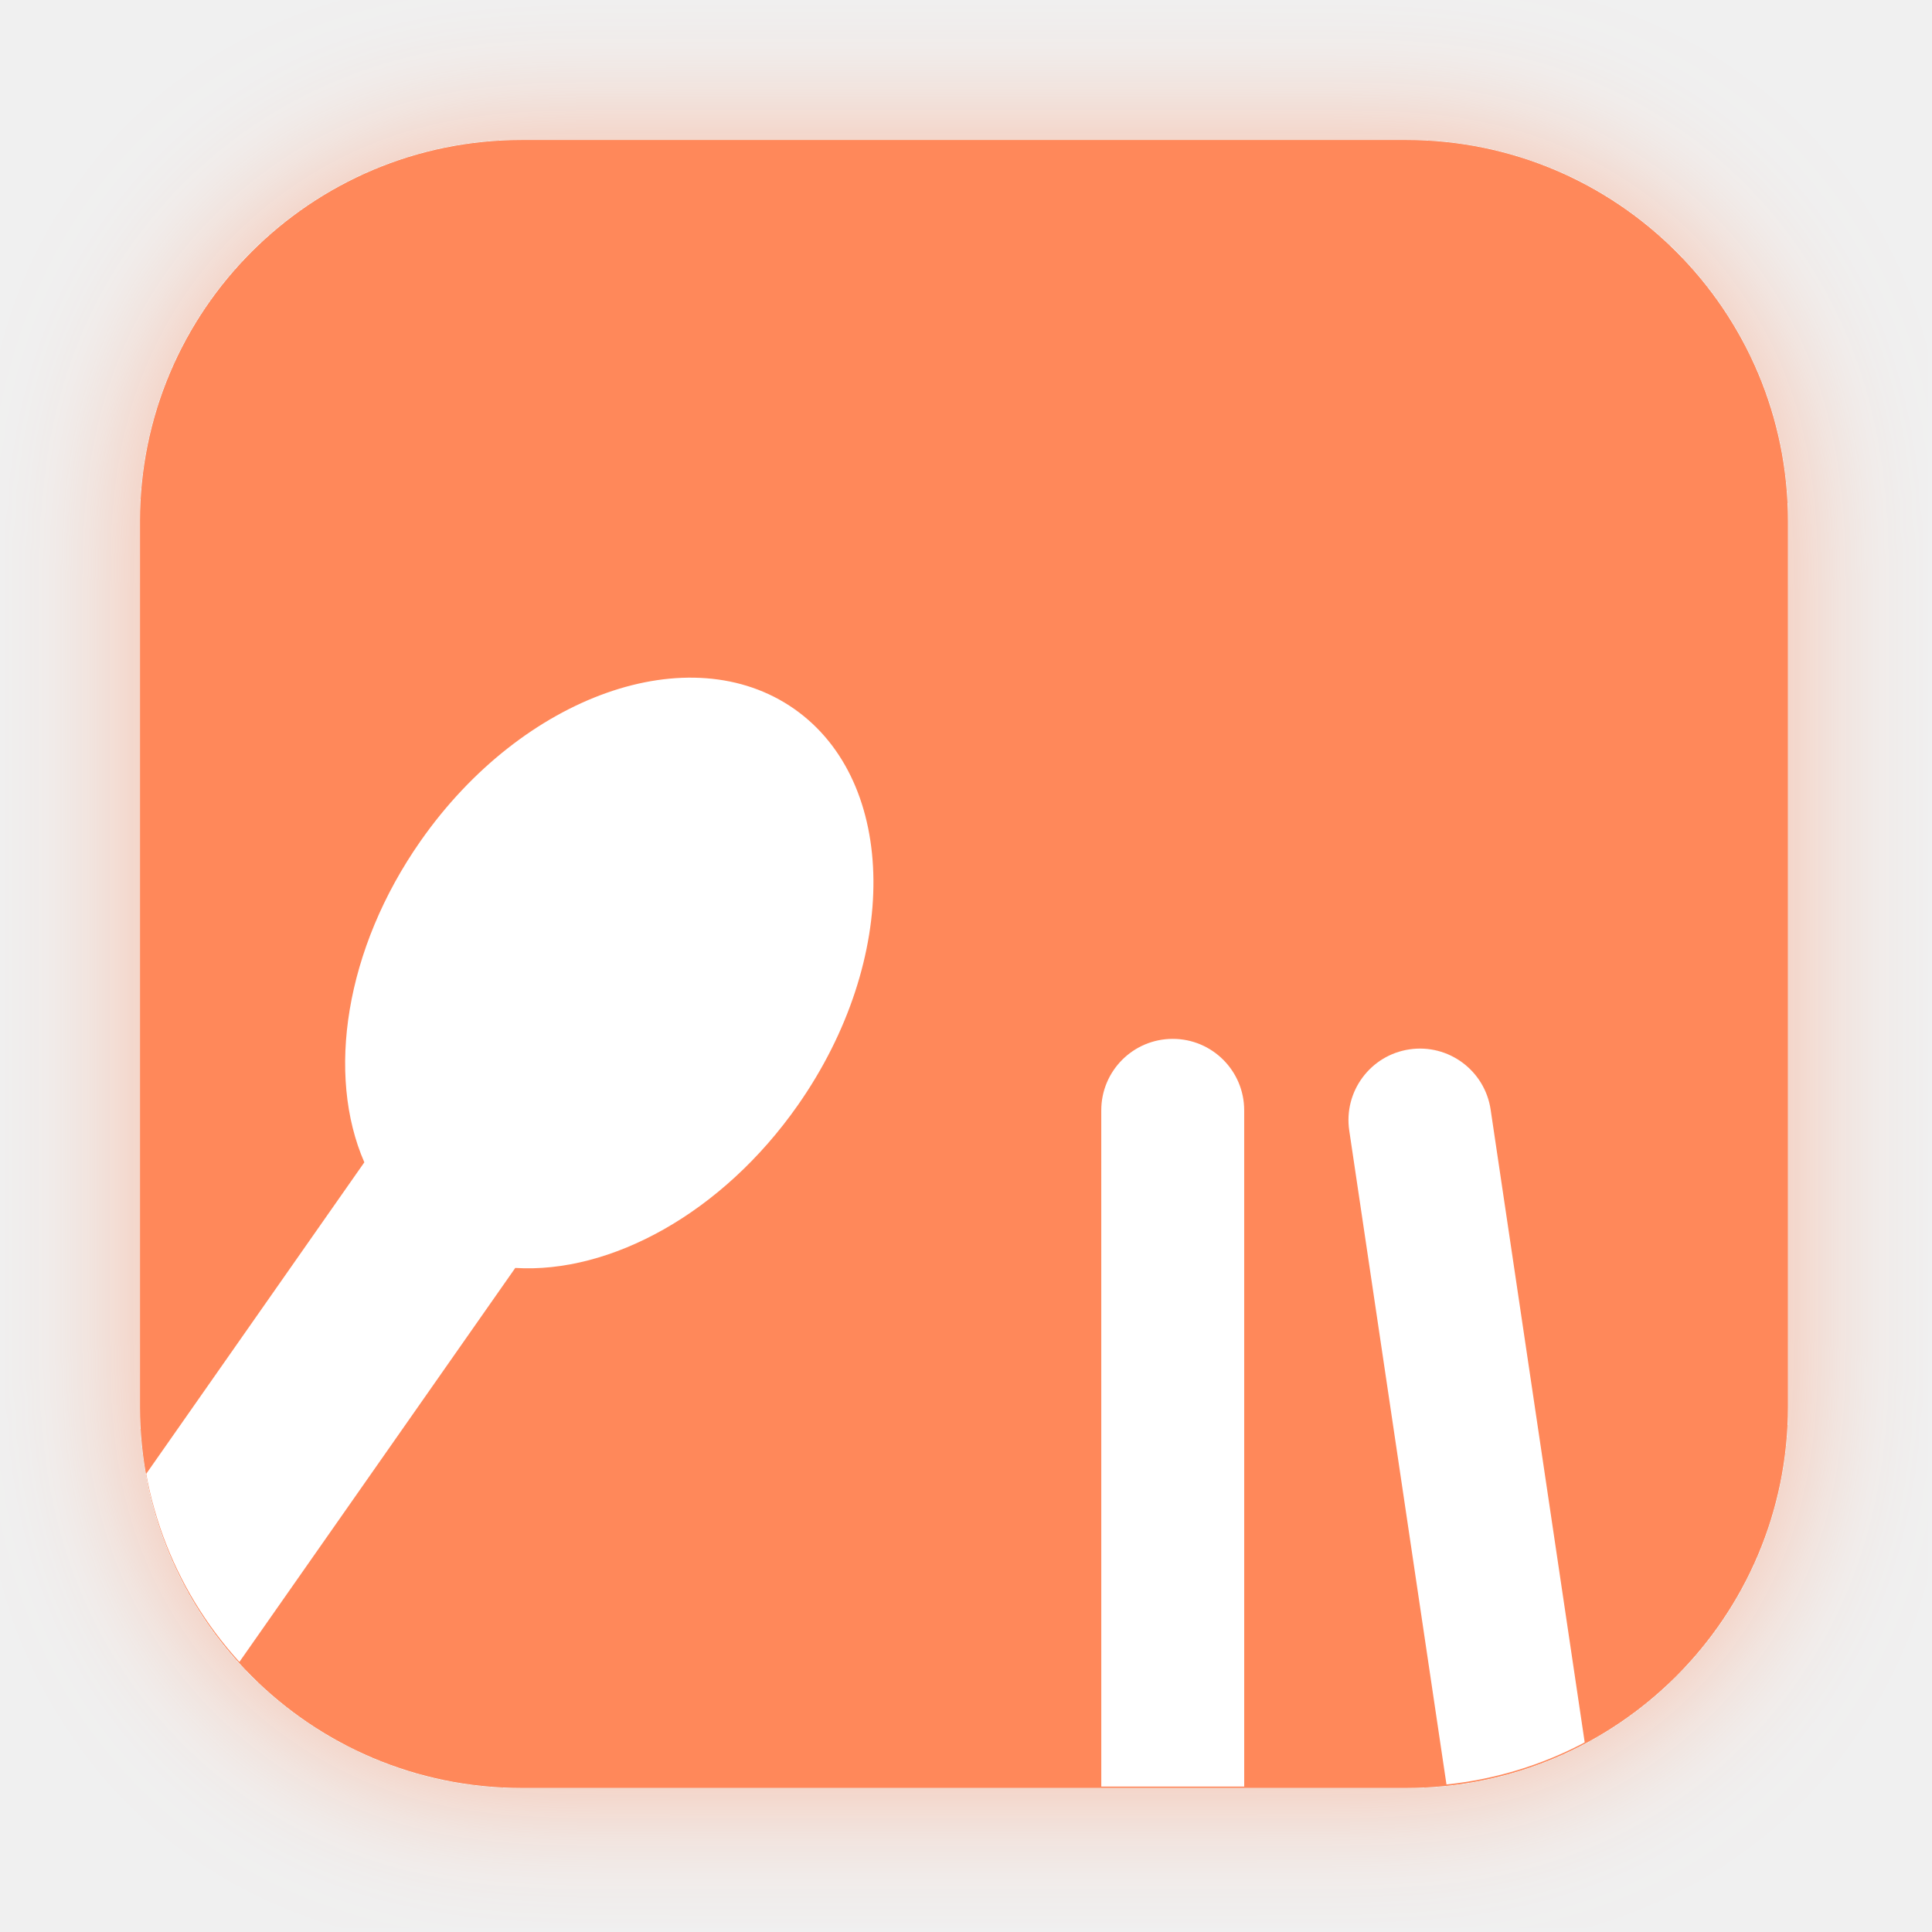
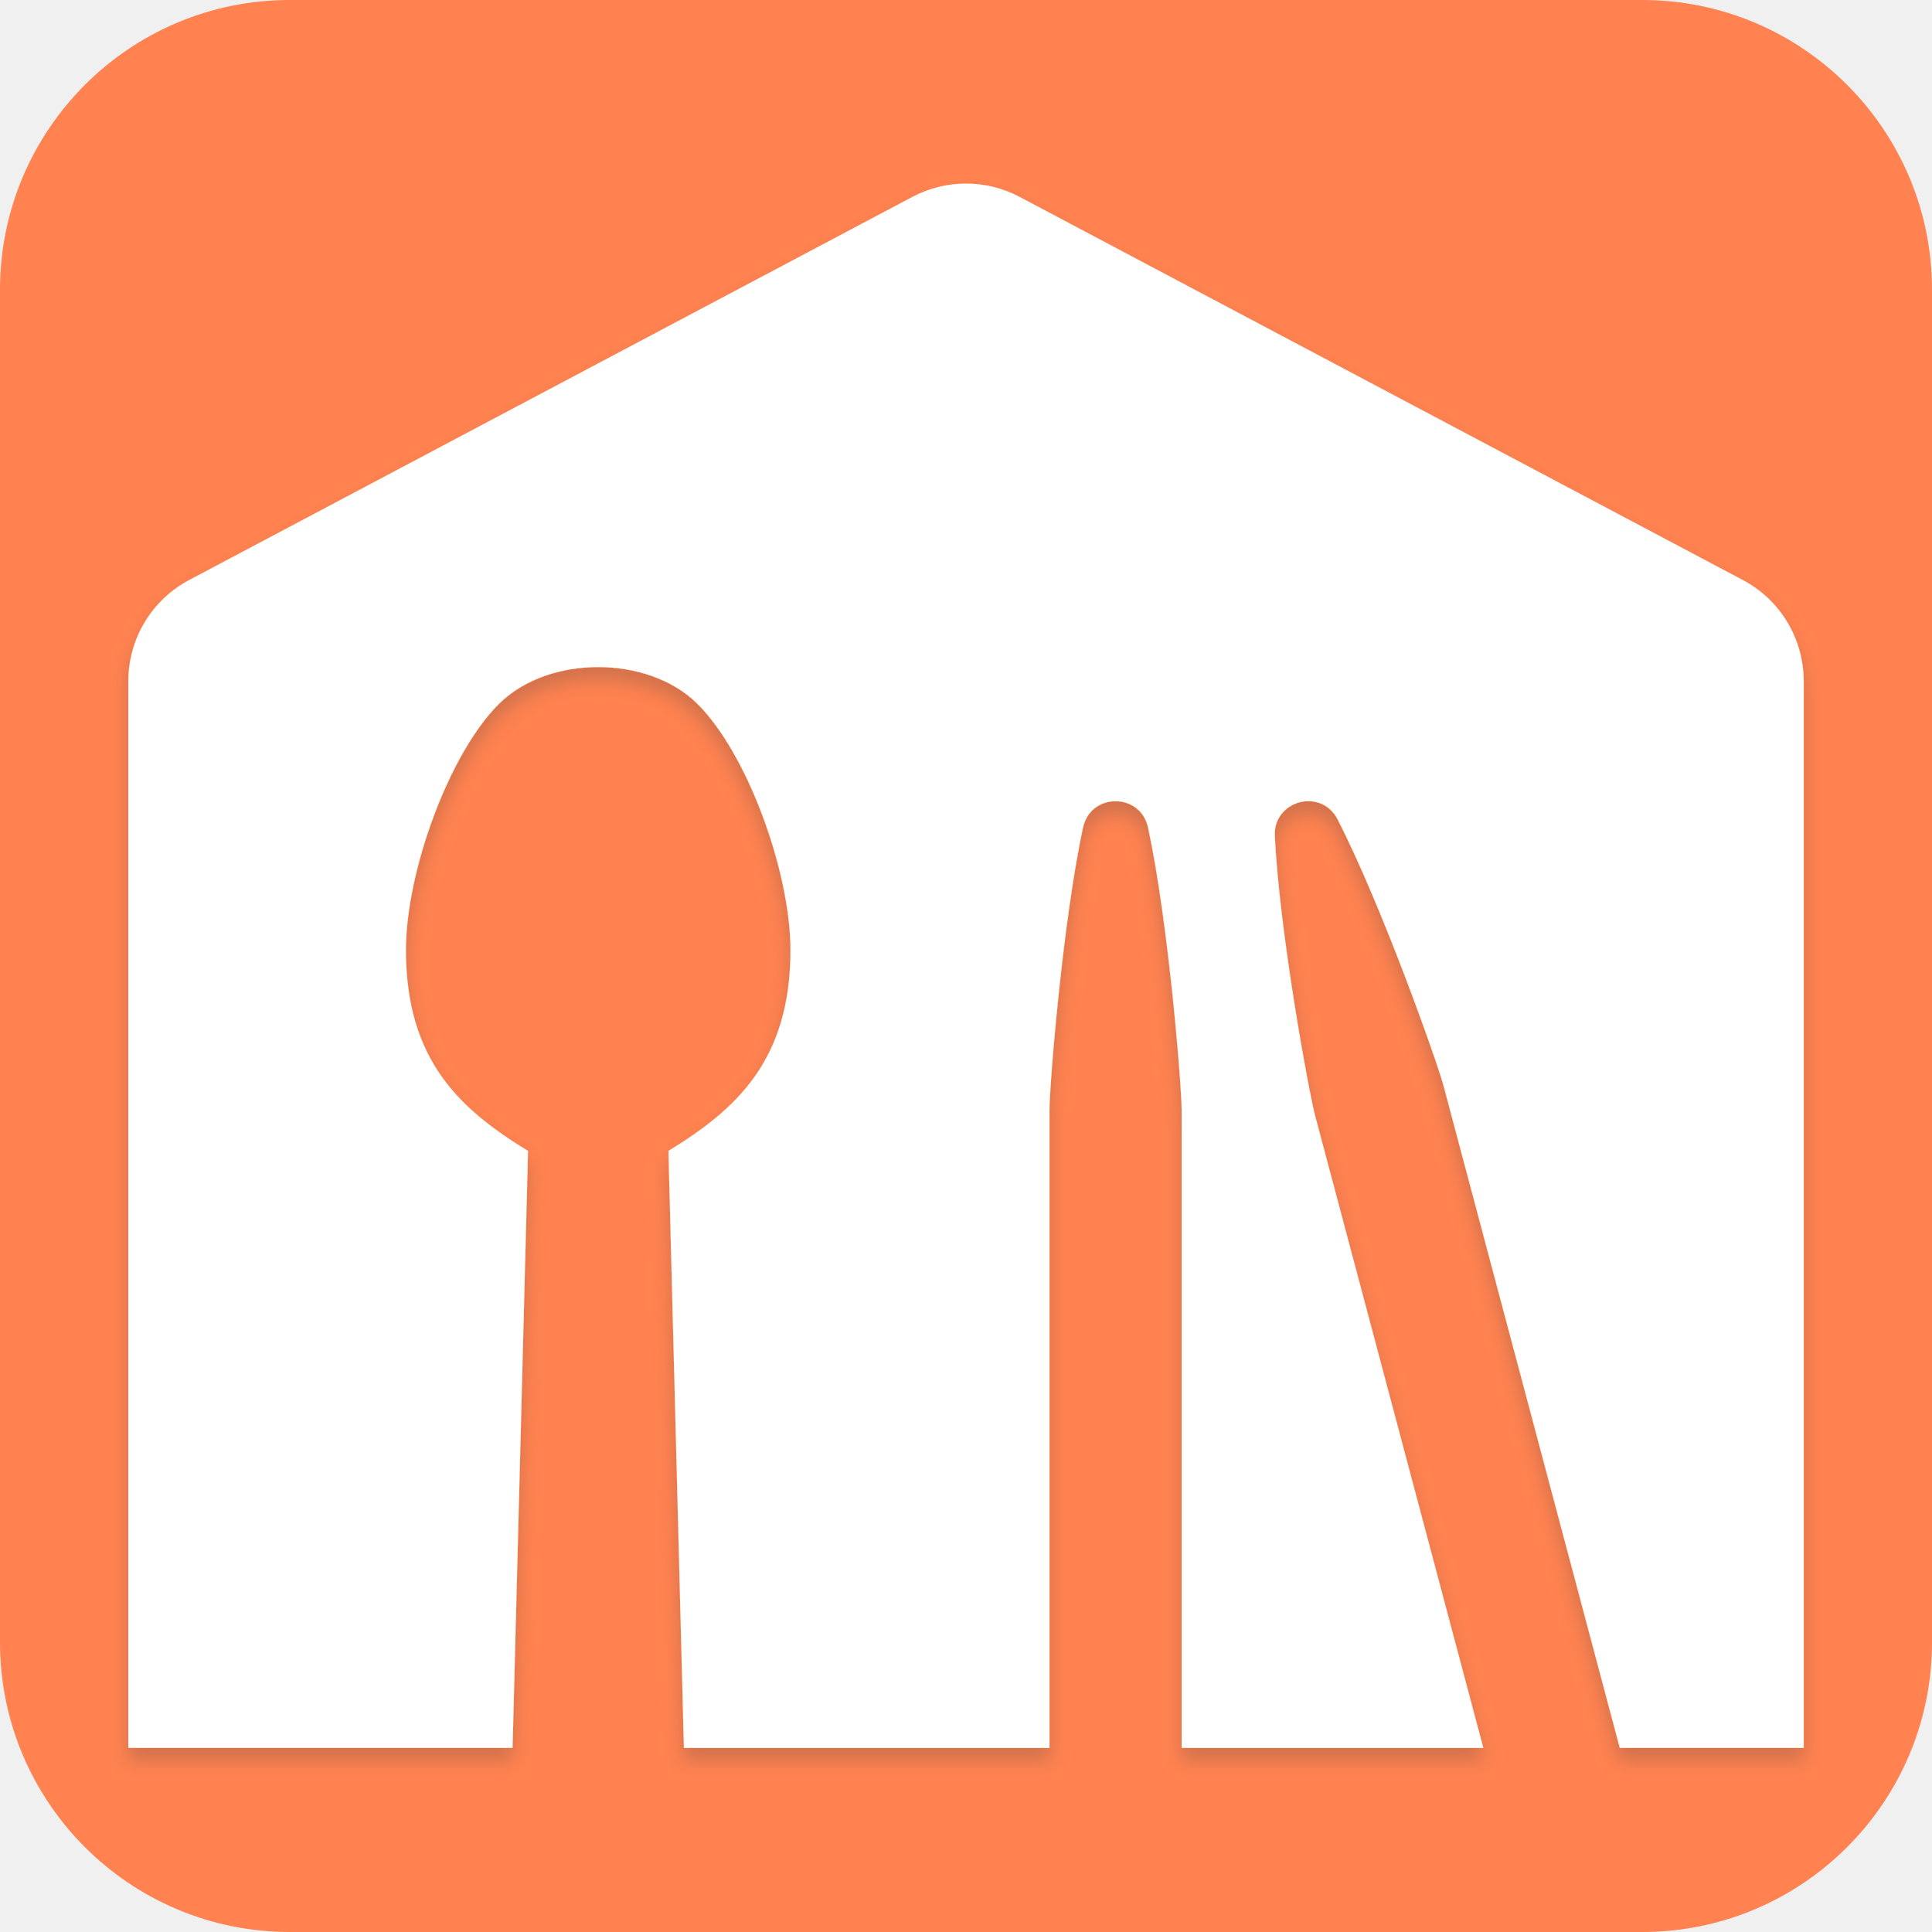
- <svg xmlns="http://www.w3.org/2000/svg" width="138" height="138" viewBox="0 0 138 138" fill="none">
-   <g filter="url(#filter0_d_1364_9460)">
-     <rect x="10" y="10" width="117.71" height="117.71" rx="27.248" fill="#FF885A" />
-   </g>
-   <mask id="mask0_1364_9460" style="mask-type:alpha" maskUnits="userSpaceOnUse" x="10" y="9" width="118" height="119">
-     <rect x="10" y="9.9" width="117.71" height="117.71" rx="27.248" fill="white" />
-   </mask>
-   <g mask="url(#mask0_1364_9460)">
-     <path d="M83.767 74.205C86.586 74.204 88.871 76.49 88.871 79.309L88.873 169.483C88.873 172.302 86.589 174.587 83.77 174.587C80.951 174.587 78.665 172.302 78.665 169.483L78.662 79.309C78.662 76.49 80.948 74.205 83.767 74.205ZM100.674 74.955C103.462 74.54 106.058 76.465 106.473 79.253L119.733 168.447C120.147 171.235 118.223 173.832 115.435 174.247C112.647 174.661 110.051 172.737 109.636 169.949L96.375 80.754C95.961 77.966 97.886 75.369 100.674 74.955ZM30.046 60.065C37.341 49.647 49.287 45.426 56.729 50.636C64.17 55.847 64.289 68.517 56.994 78.935C51.579 86.668 43.601 90.986 36.805 90.567L-12.453 160.915C-12.952 161.628 -13.935 161.801 -14.648 161.302L-22.845 155.563C-23.558 155.063 -23.732 154.08 -23.232 153.367L26.024 83.023C23.301 76.78 24.629 67.802 30.046 60.065Z" fill="white" />
+ <svg xmlns="http://www.w3.org/2000/svg" width="600" height="600" viewBox="0 0 600 600" fill="none">
+   <g clip-path="url(#clip0_3231_23678)">
+     <path d="M600 0H0V600H600V0Z" fill="#FF8250" />
+     <g filter="url(#filter0_d_3231_23678)">
+       <path d="M541.242 180.12L316.652 61.14C306.234 55.62 293.766 55.62 283.348 61.14L58.758 180.12C47.121 186.284 39.844 198.378 39.844 211.55V542.815H159.187L163.992 357.421C142.898 344.53 126.07 329.296 126.07 295.019C126.07 270.726 139.547 233.612 155.215 218.343C170.496 203.437 201.047 203.437 216.34 218.343C232.008 233.612 245.484 270.726 245.484 295.019C245.484 329.284 228.668 344.507 207.586 357.409L212.391 542.827H325.926V344.651C325.926 337.526 329.906 287.019 336.352 256.983C338.684 246.097 354.199 246.097 356.531 256.983C362.977 287.019 366.969 337.526 366.969 344.651V542.827H460.668L408.449 346.55C406.609 339.671 397.453 290.37 395.906 259.679C395.344 248.558 410.32 244.55 415.395 254.452C429.398 281.792 446.387 330.073 448.238 336.952L503.035 542.815H560.168V211.55C560.168 198.378 552.891 186.284 541.254 180.12H541.242Z" fill="white" />
+     </g>
  </g>
  <defs>
-     <filter id="filter0_d_1364_9460" x="0" y="0" width="137.71" height="137.709" filterUnits="userSpaceOnUse" color-interpolation-filters="sRGB">
+     <filter id="filter0_d_3231_23678" x="34.844" y="56" width="530.324" height="495.827" filterUnits="userSpaceOnUse" color-interpolation-filters="sRGB">
      <feFlood flood-opacity="0" result="BackgroundImageFix" />
      <feColorMatrix in="SourceAlpha" type="matrix" values="0 0 0 0 0 0 0 0 0 0 0 0 0 0 0 0 0 0 127 0" result="hardAlpha" />
-       <feOffset />
-       <feGaussianBlur stdDeviation="5" />
+       <feOffset dy="4" />
+       <feGaussianBlur stdDeviation="2.5" />
      <feComposite in2="hardAlpha" operator="out" />
-       <feColorMatrix type="matrix" values="0 0 0 0 1 0 0 0 0 0.535 0 0 0 0 0.351 0 0 0 0.5 0" />
-       <feBlend mode="normal" in2="BackgroundImageFix" result="effect1_dropShadow_1364_9460" />
-       <feBlend mode="normal" in="SourceGraphic" in2="effect1_dropShadow_1364_9460" result="shape" />
+       <feColorMatrix type="matrix" values="0 0 0 0 0.314 0 0 0 0 0.271 0 0 0 0 0.254 0 0 0 0.25 0" />
+       <feBlend mode="normal" in2="BackgroundImageFix" result="effect1_dropShadow_3231_23678" />
+       <feBlend mode="normal" in="SourceGraphic" in2="effect1_dropShadow_3231_23678" result="shape" />
    </filter>
+     <clipPath id="clip0_3231_23678">
+       <rect width="600" height="600" rx="90" fill="white" />
+     </clipPath>
  </defs>
</svg>
